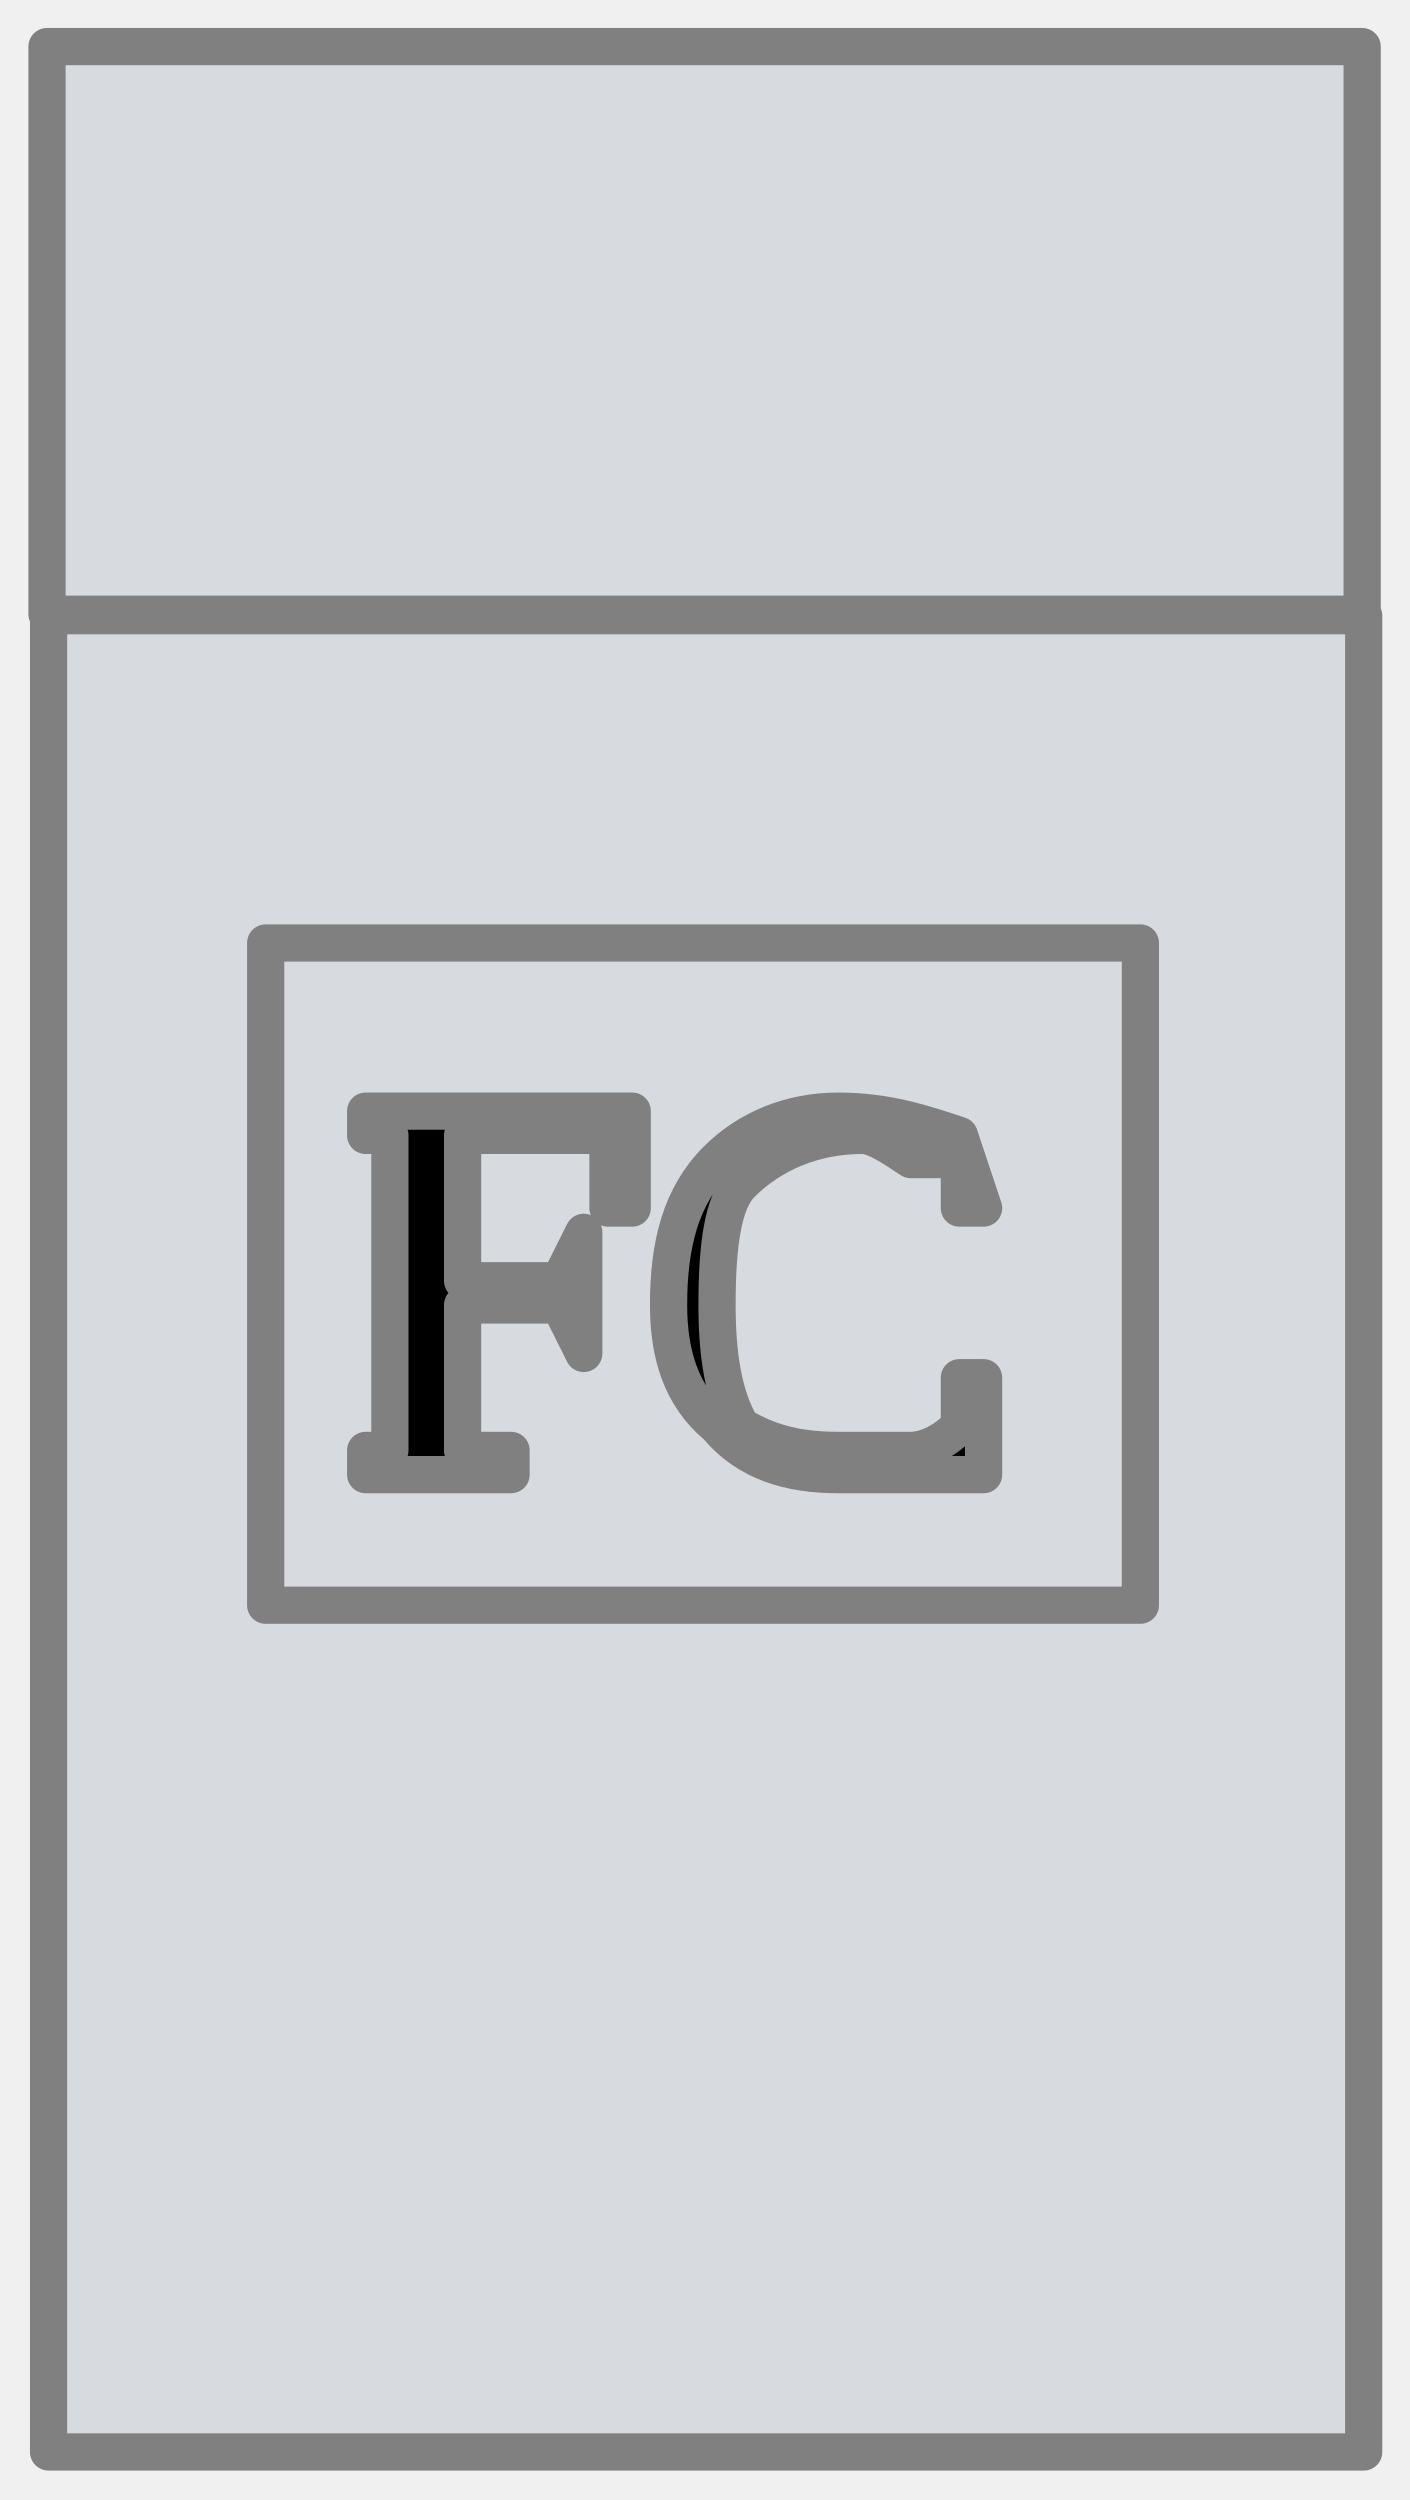
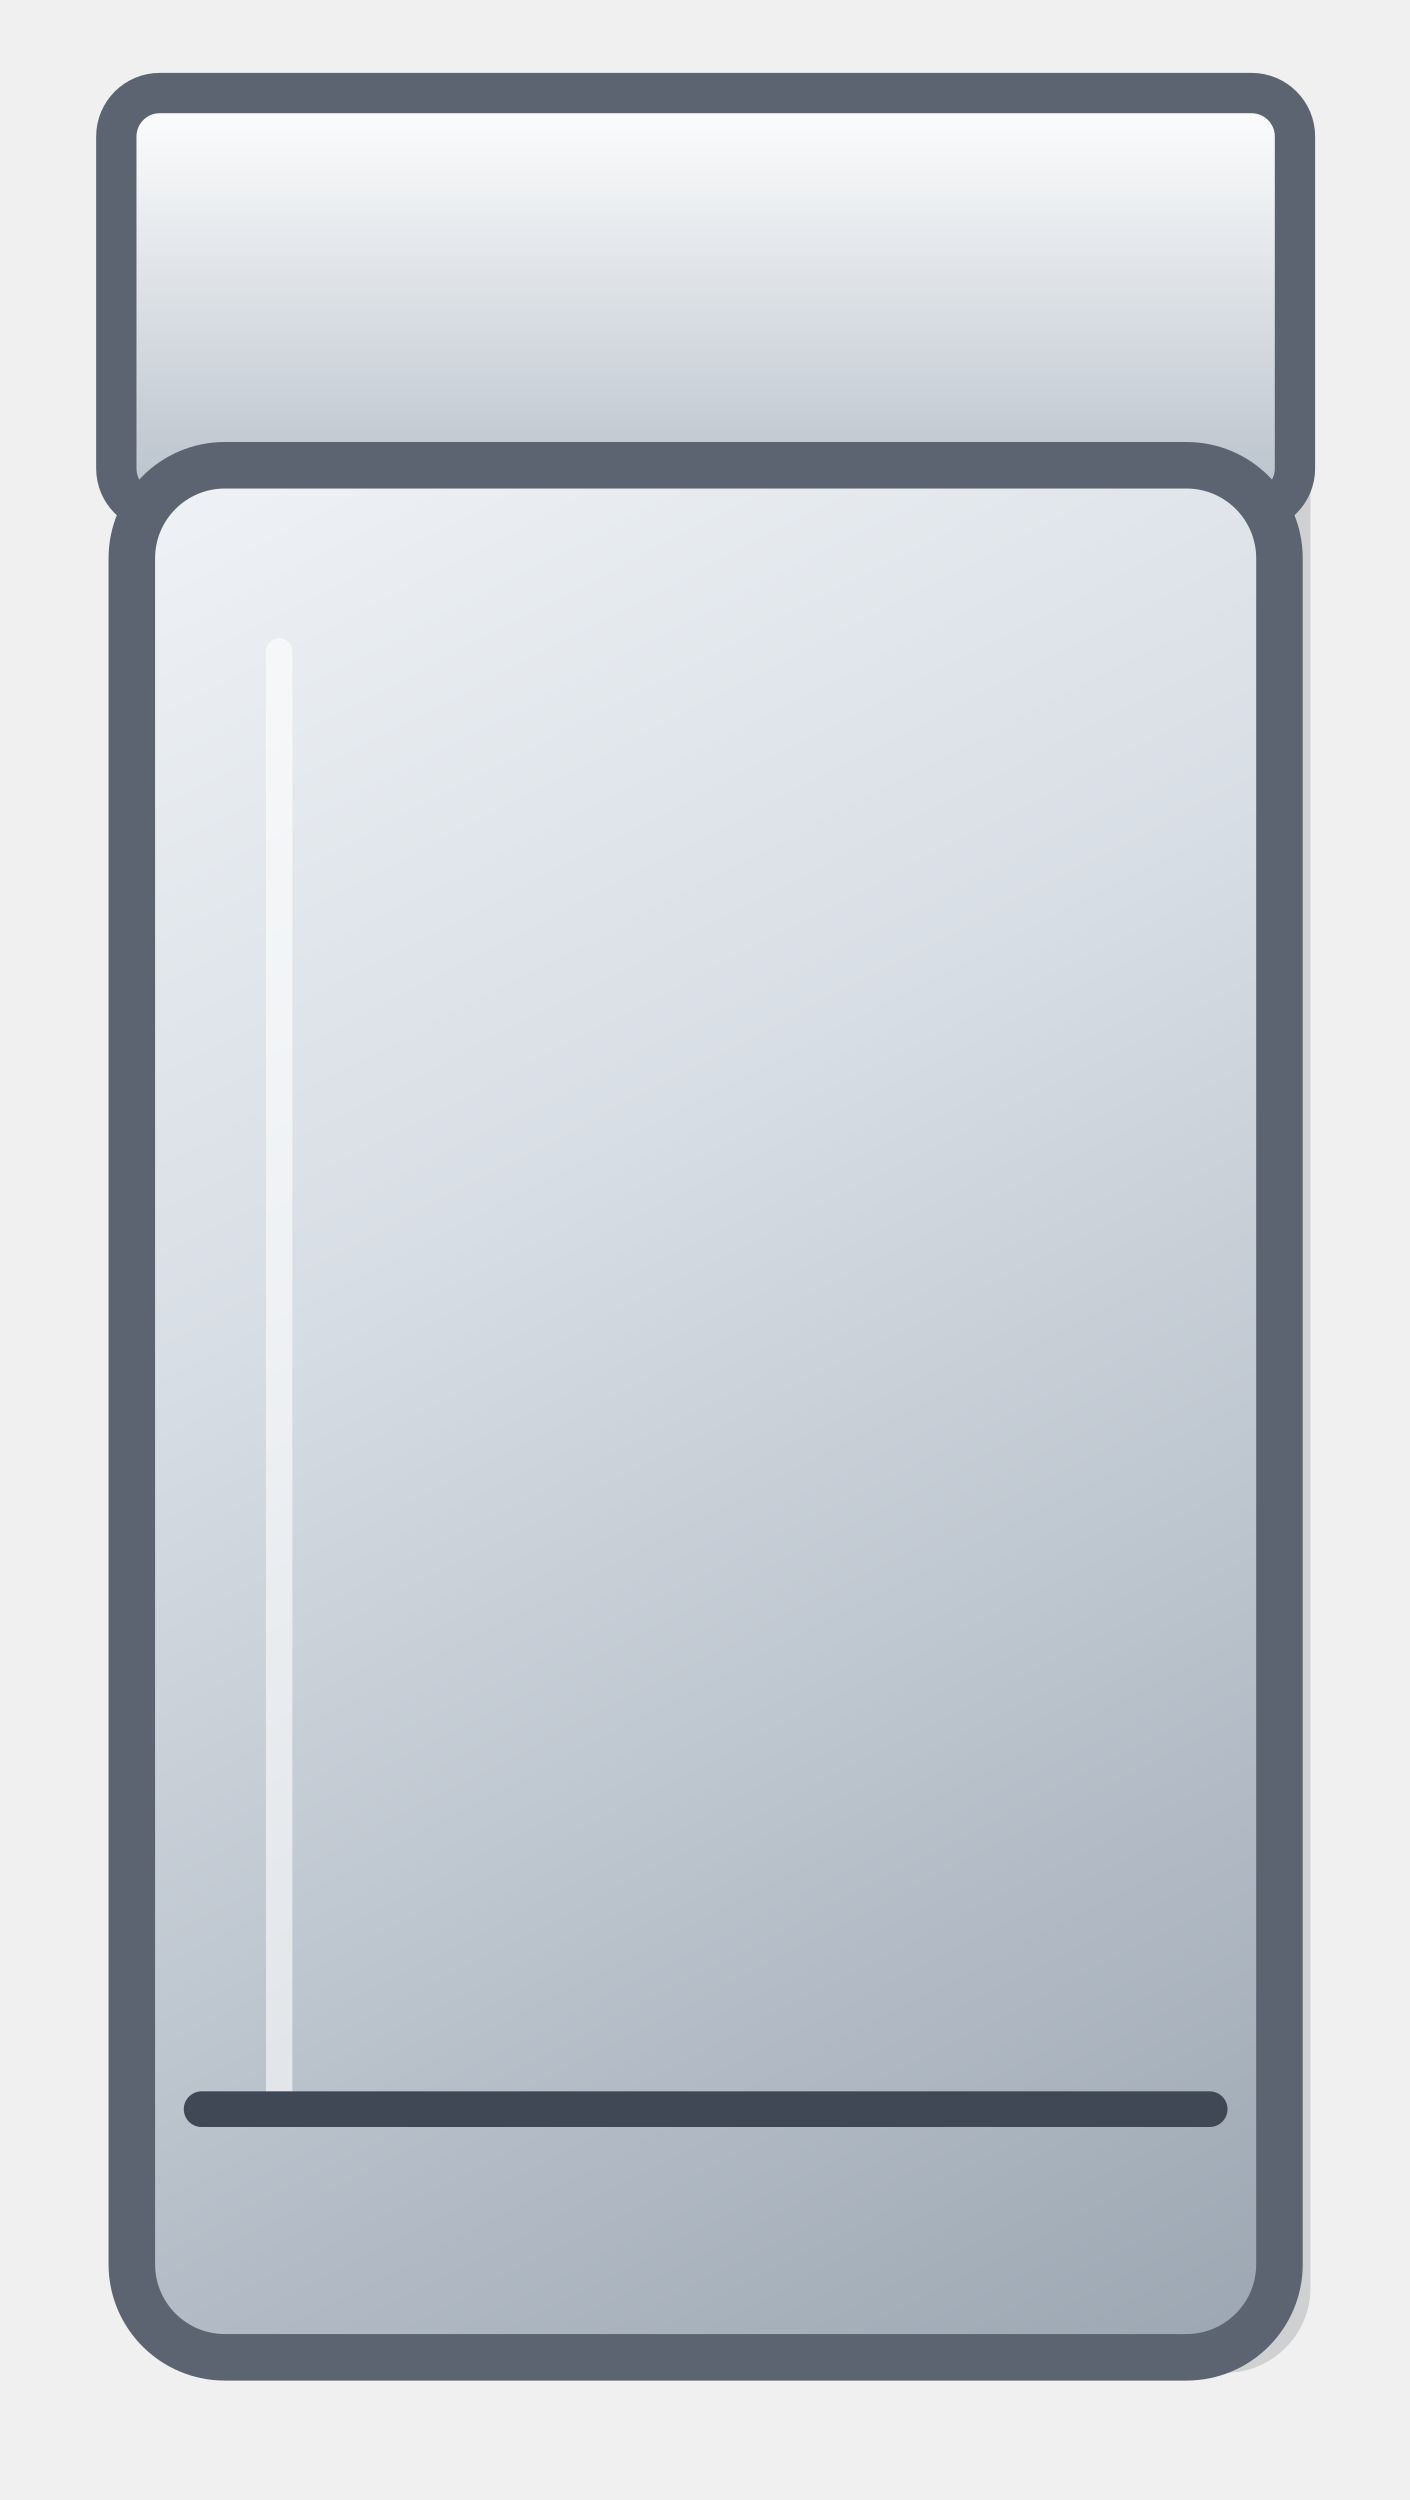
- <svg xmlns="http://www.w3.org/2000/svg" viewBox="0 0 0.909 1.612" preserveAspectRatio="xMidYMid meet" kewidth="56.383" keheight="100" eType="FilterBinTop" stroke="#808080" stroke-width="0.024" stroke-linejoin="round" stroke-linecap="round" fill="#D7DADE">
+ <svg xmlns="http://www.w3.org/2000/svg" viewBox="0 0 0.909 1.612" preserveAspectRatio="xMidYMid meet" kewidth="56.383" keheight="100" eType="FilterBinTop" fill="#D7DADE" stroke="#66717d" stroke-width="0.022" stroke-linejoin="round" stroke-linecap="round">
  <defs id="defs1">
-     <linearGradient id="swatch1">
-       <stop id="stop1" offset="0" stop-color="#e7e9ec" stop-opacity="1" style="stop-color:#e7e9ec;stop-opacity:1" />
+     <linearGradient id="filterShellFill" x1="0.08" y1="0.06" x2="0.84" y2="1.52" gradientUnits="userSpaceOnUse">
+       <stop offset="0%" stop-color="#f9fbfd" />
+       <stop offset="45%" stop-color="#d8dee5" />
+       <stop offset="100%" stop-color="#9aa5b1" />
+     </linearGradient>
+     <linearGradient id="filterCapFill" x1="0" y1="0" x2="0" y2="1">
+       <stop offset="0%" stop-color="#ffffff" />
+       <stop offset="100%" stop-color="#b7c0ca" />
    </linearGradient>
  </defs>
-   <g id="layer1" transform="translate(-15.99469,-14.43197)">
-     <path d="m 16.025,14.462 v 0.366 h 0.848 v -0.366 z m 0.001,0.367 v 1.184 h 0.848 v -1.184 z" id="body" stroke-width="0.024" stroke-dasharray="none" fill="#D7DADE" />
-     <text id="text1" x="16.214" y="15.383" fill="#000000" stroke="#808080" stroke-width="0.024" stroke-dasharray="none" style="-inkscape-font-specification:'SansSerif, Normal'font-family:SansSerif;font-size:0.353px;font-stretch:normal;font-style:normal;font-variant:normal;font-variant-caps:normal;font-variant-east-asian:normal;font-variant-ligatures:normal;font-variant-numeric:normal;font-weight:normal">
-       <tspan id="tspan1" x="16.214" y="15.383" stroke-width="0.024" stroke-dasharray="none" style="-inkscape-font-specification:'SansSerif, Normal'font-family:SansSerif;font-size:0.353px;font-stretch:normal;font-style:normal;font-variant:normal;font-variant-caps:normal;font-variant-east-asian:normal;font-variant-ligatures:normal;font-variant-numeric:normal;font-weight:normal">FC</tspan>
-     </text>
-     <path d="m 16.166,15.04 v 0.427 h 0.564 V 15.04 Z" id="path1" fill="transparent" stroke="#808080" stroke-width="0.024" stroke-dasharray="none" stroke-opacity="1" />
+   <g id="layer1">
+     <rect id="shadow" x="0.095" y="0.09" width="0.75" height="1.44" rx="0.055" fill="#111827" opacity="0.15" stroke="none" />
+     <rect id="top-cap" data-vizi-fill-target="true" x="0.075" y="0.06" width="0.76" height="0.27" rx="0.028" fill="url(#filterCapFill)" stroke="#5b6470" stroke-width="0.026" />
+     <rect id="body" data-vizi-fill-target="true" x="0.085" y="0.3" width="0.74" height="1.22" rx="0.06" fill="url(#filterShellFill)" stroke="#5b6470" stroke-width="0.03" />
+     <path id="body-highlight" d="M 0.18 0.42 V 1.36" fill="none" stroke="#ffffff" stroke-width="0.017" opacity="0.58" />
+     <path id="lower-rim" d="M 0.13 1.36 H 0.78" fill="none" stroke="#3f4854" stroke-width="0.023" />
  </g>
</svg>
